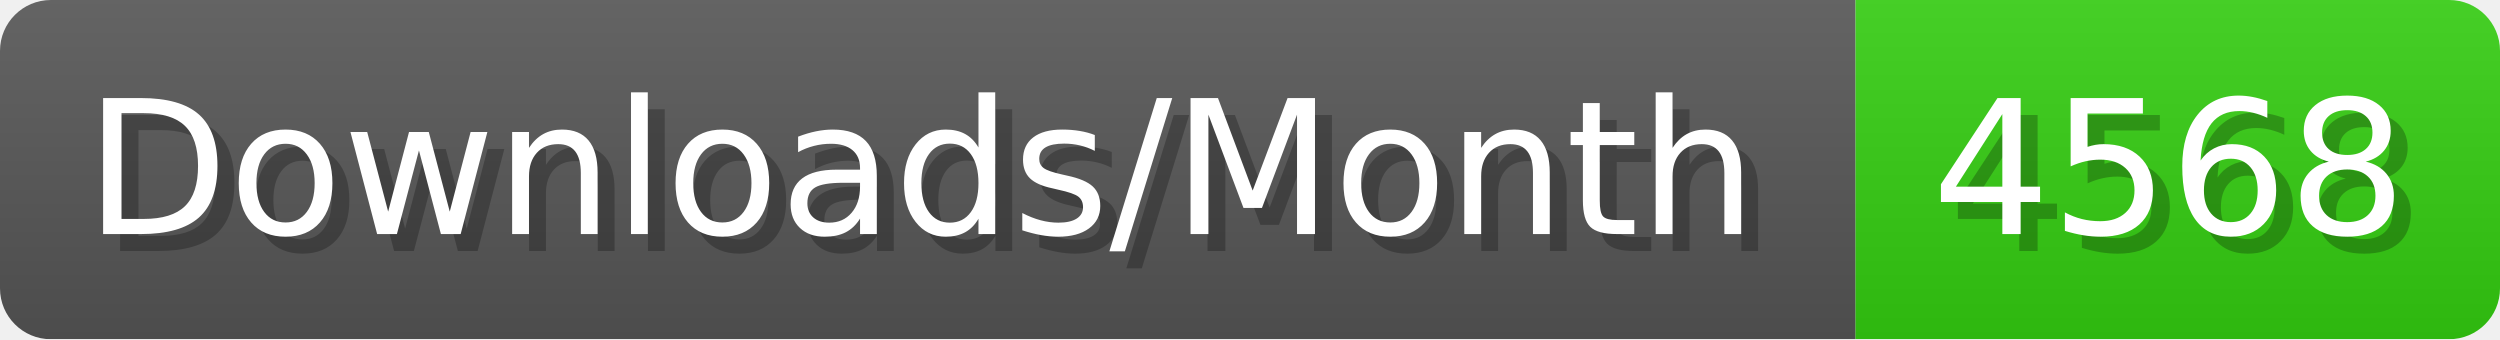
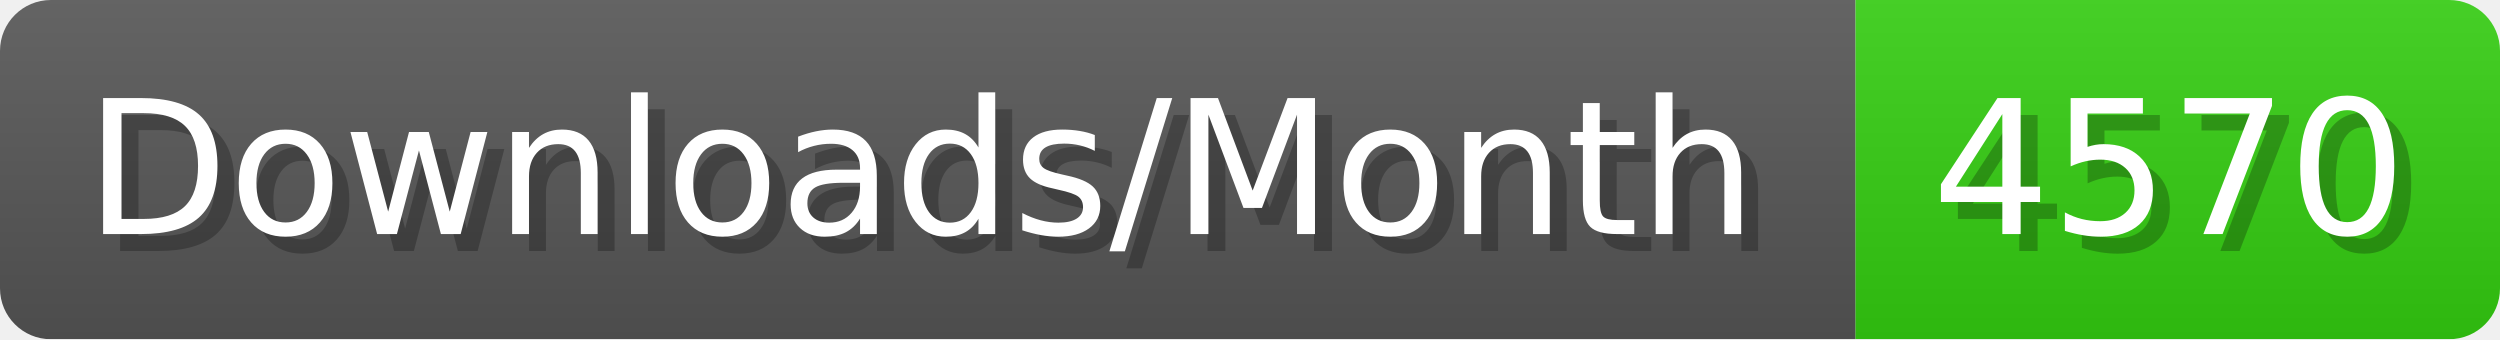
- <svg xmlns="http://www.w3.org/2000/svg" width="147.4" height="20" viewBox="0 0 1474 200" role="img" aria-label="Downloads/Month: 4568">
+ <svg xmlns="http://www.w3.org/2000/svg" width="147.4" height="20" viewBox="0 0 1474 200" role="img" aria-label="Downloads/Month: 4570">
  <linearGradient id="YlXUI" x2="0" y2="100%">
    <stop offset="0" stop-opacity=".1" stop-color="#EEE" />
    <stop offset="1" stop-opacity=".1" />
  </linearGradient>
  <mask id="JHhop">
    <rect width="1474" height="200" rx="30" fill="#FFF" />
  </mask>
  <g mask="url(#JHhop)">
    <rect width="1094" height="200" fill="#555" />
    <rect width="380" height="200" fill="#3C1" x="1094" />
    <rect width="1474" height="200" fill="url(#YlXUI)" />
  </g>
  <g aria-hidden="true" fill="#fff" text-anchor="start" font-family="Verdana,DejaVu Sans,sans-serif" font-size="110">
    <text x="60" y="148" textLength="994" fill="#000" opacity="0.25">Downloads/Month</text>
    <text x="50" y="138" textLength="994">Downloads/Month</text>
-     <text x="1149" y="148" textLength="280" fill="#000" opacity="0.25">4568</text>
-     <text x="1139" y="138" textLength="280">4568</text>
+     <text x="1149" y="148" textLength="280" fill="#000" opacity="0.25">4570</text>
+     <text x="1139" y="138" textLength="280">4570</text>
  </g>
</svg>
